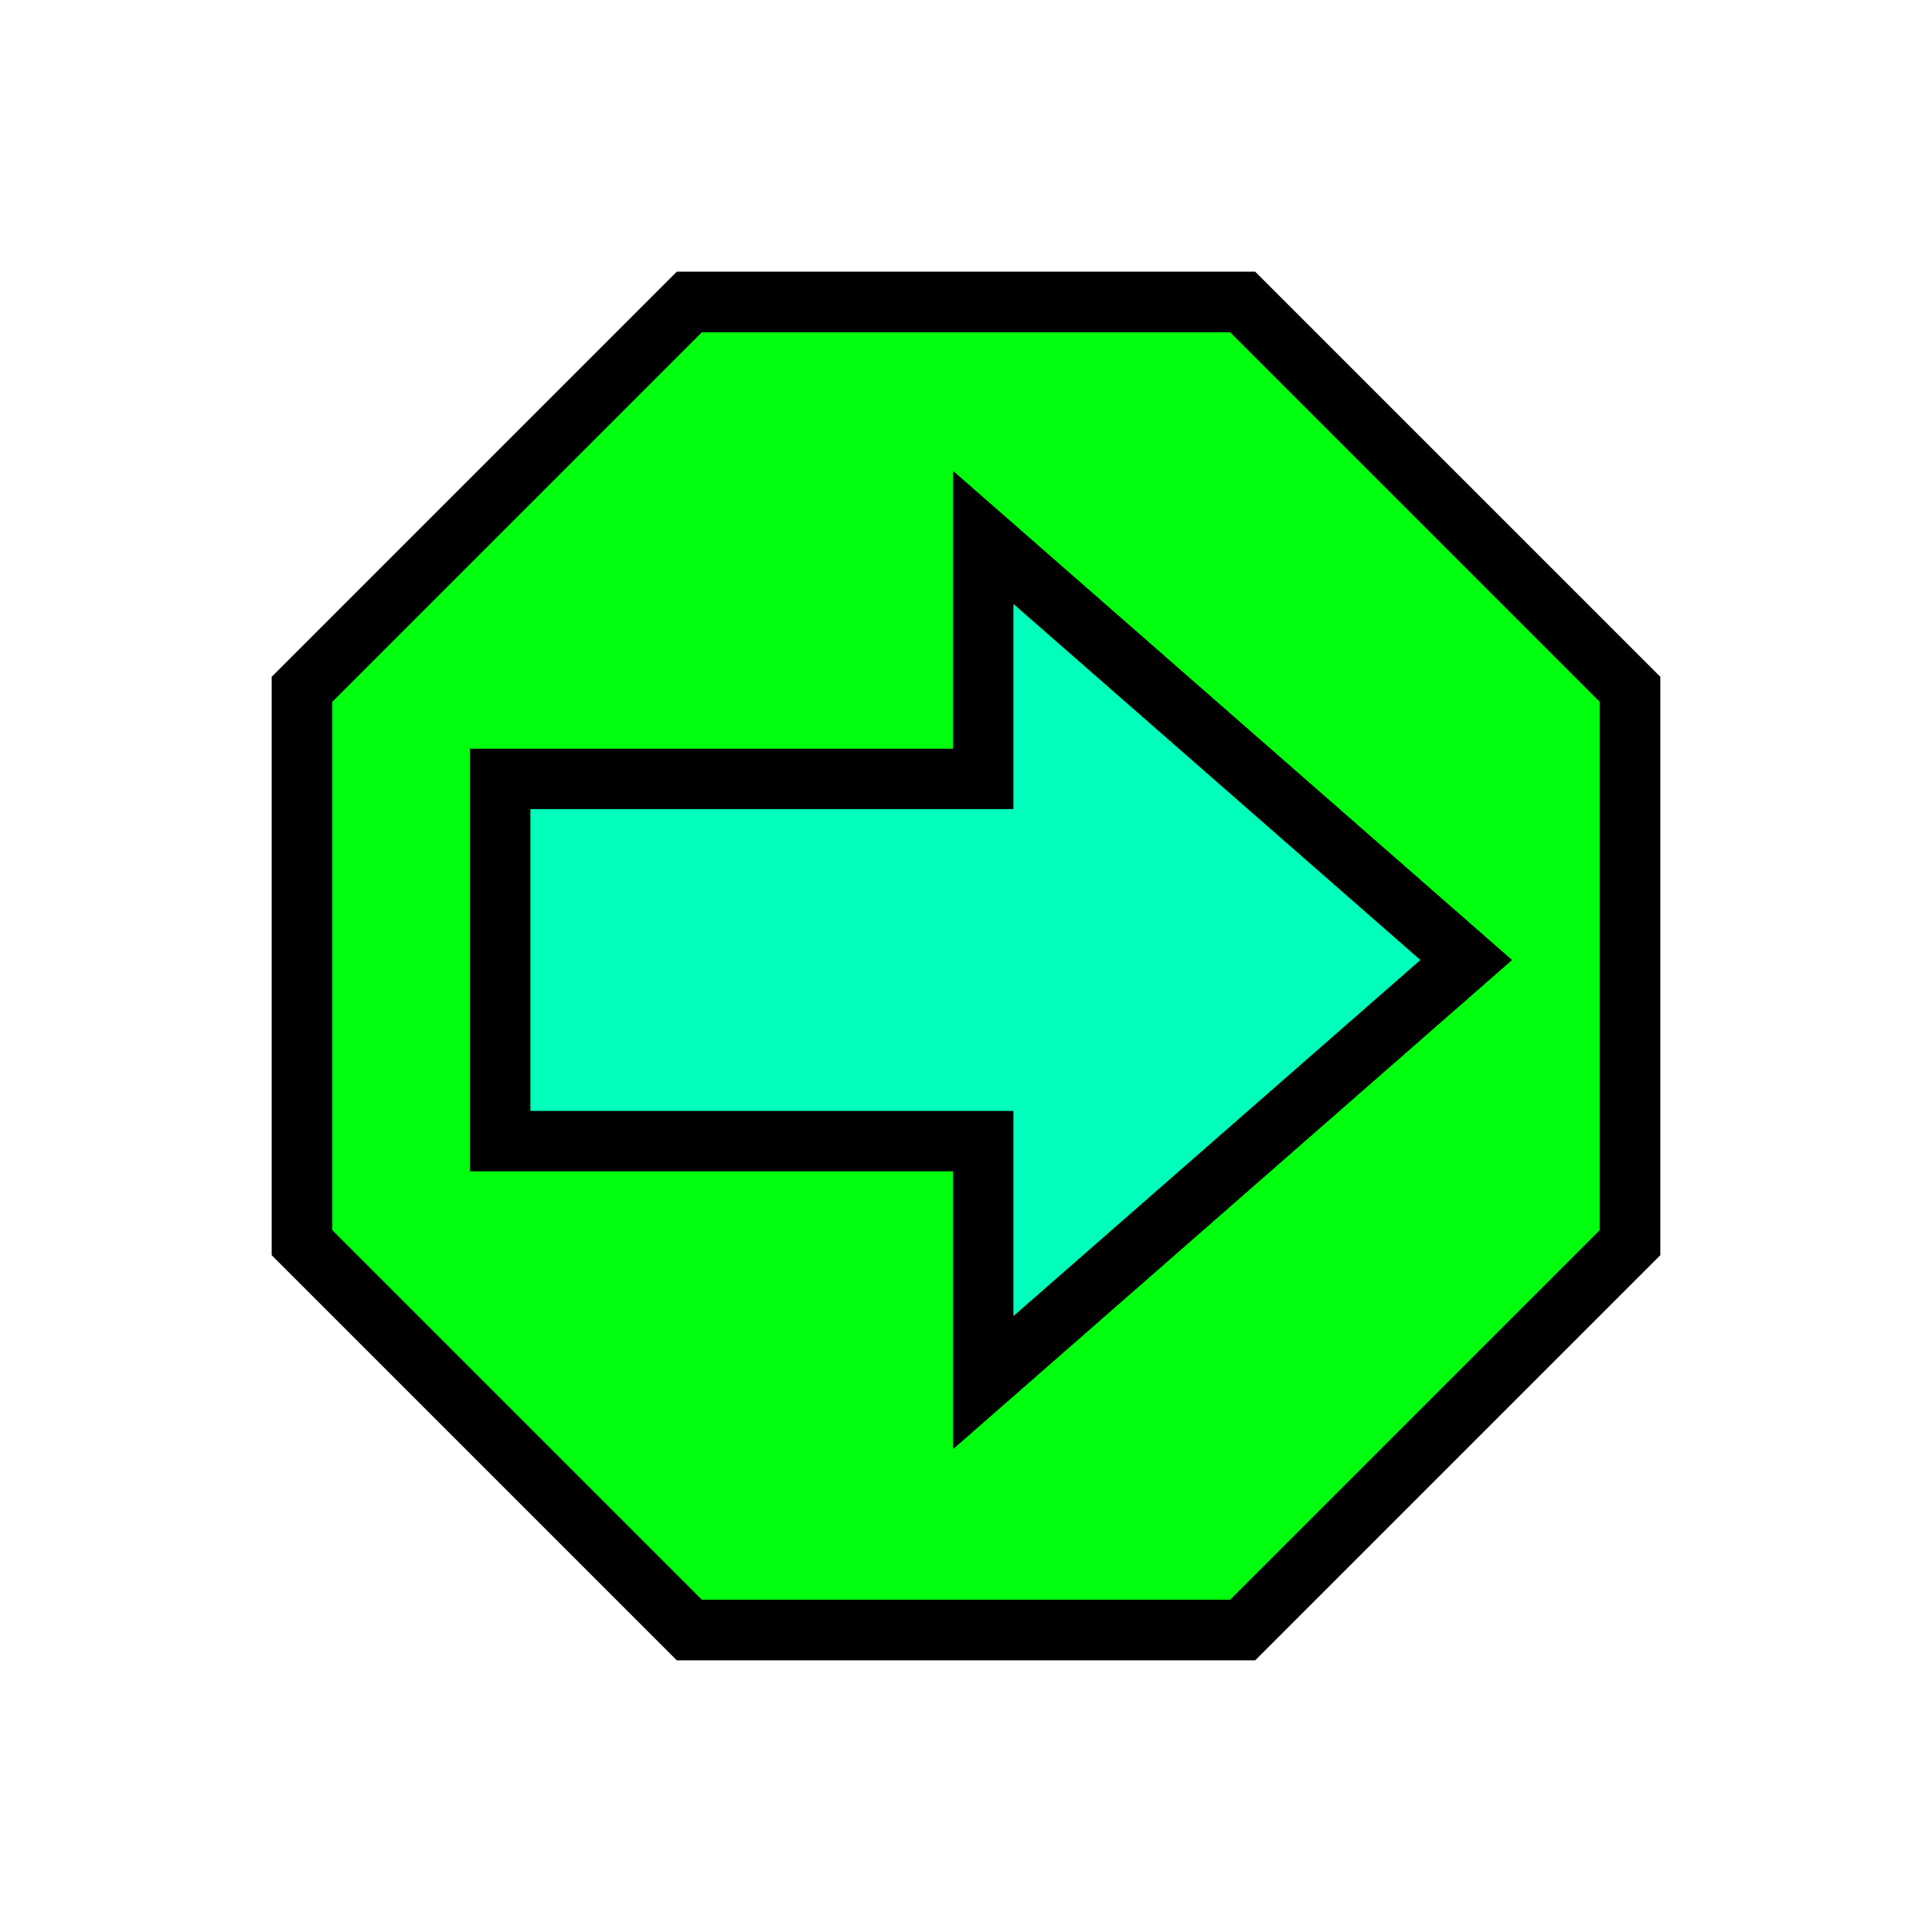
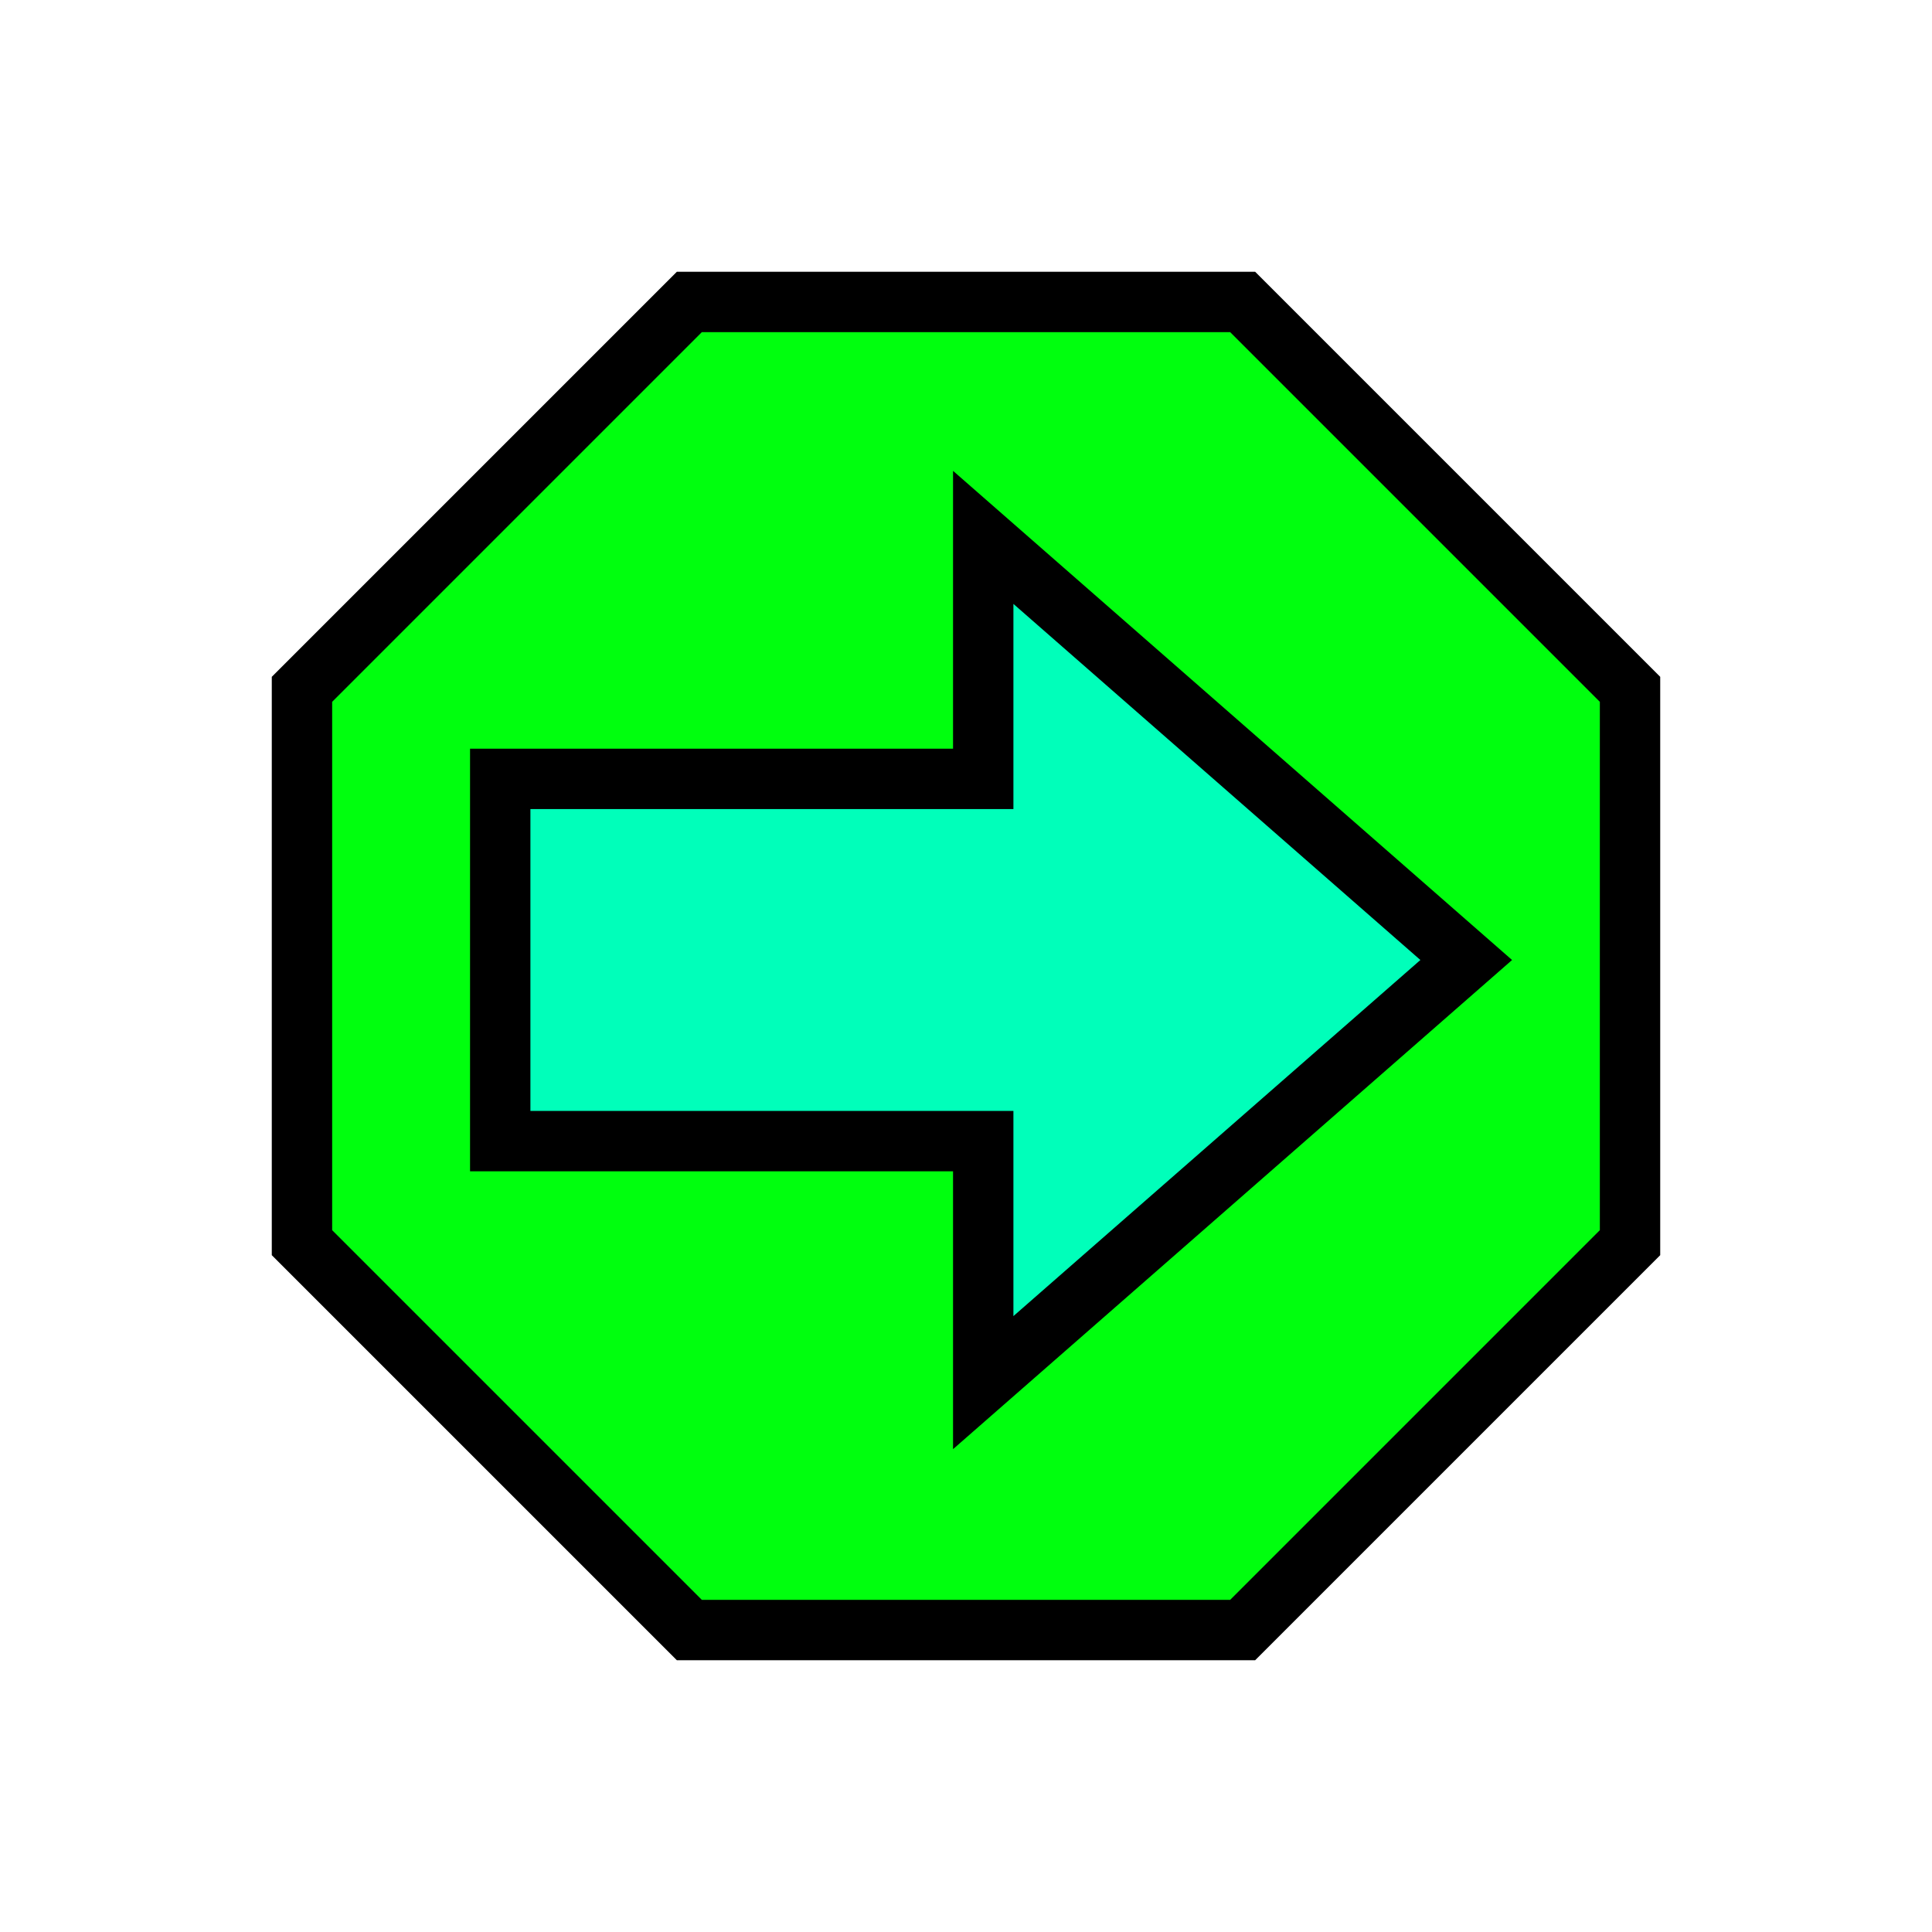
<svg xmlns="http://www.w3.org/2000/svg" width="256" height="256" viewBox="0 0 256 256" id="svg4186" version="1.1">
  <defs id="defs4188" />
  <g id="layer1" transform="translate(0,-796.3622)">
-     <path style="fill:#00ff0e;fill-opacity:1;fill-rule:evenodd;stroke:#000000;stroke-width:8.026;stroke-linecap:butt;stroke-linejoin:miter;stroke-miterlimit:4;stroke-dasharray:none;stroke-opacity:1" d="m 91.339,836.375 h 73.322 l 51.326,51.326 v 73.322 l -51.326,51.326 H 91.339 L 40.013,961.023 v -73.322 z" id="path4135" />
+     <path style="fill:#00ff0e;fill-opacity:1;fill-rule:evenodd;stroke:#000000;stroke-width:8;stroke-linecap:butt;stroke-linejoin:miter;stroke-miterlimit:4;stroke-dasharray:none;stroke-opacity:1" d="m 91.339,836.375 h 73.322 l 51.326,51.326 v 73.322 l -51.326,51.326 H 91.339 L 40.013,961.023 v -73.322 z" id="path4135" />
    <path style="fill:#00ffba;fill-opacity:1;fill-rule:evenodd;stroke:#000000;stroke-width:8;stroke-linecap:butt;stroke-linejoin:miter;stroke-miterlimit:4;stroke-dasharray:none;stroke-opacity:1" d="m 194.283,923.568 -64,56 0,-32 -64,0 0,-48 64,0 0,-32 z" id="path4180" />
  </g>
  <g id="layer2" />
</svg>
